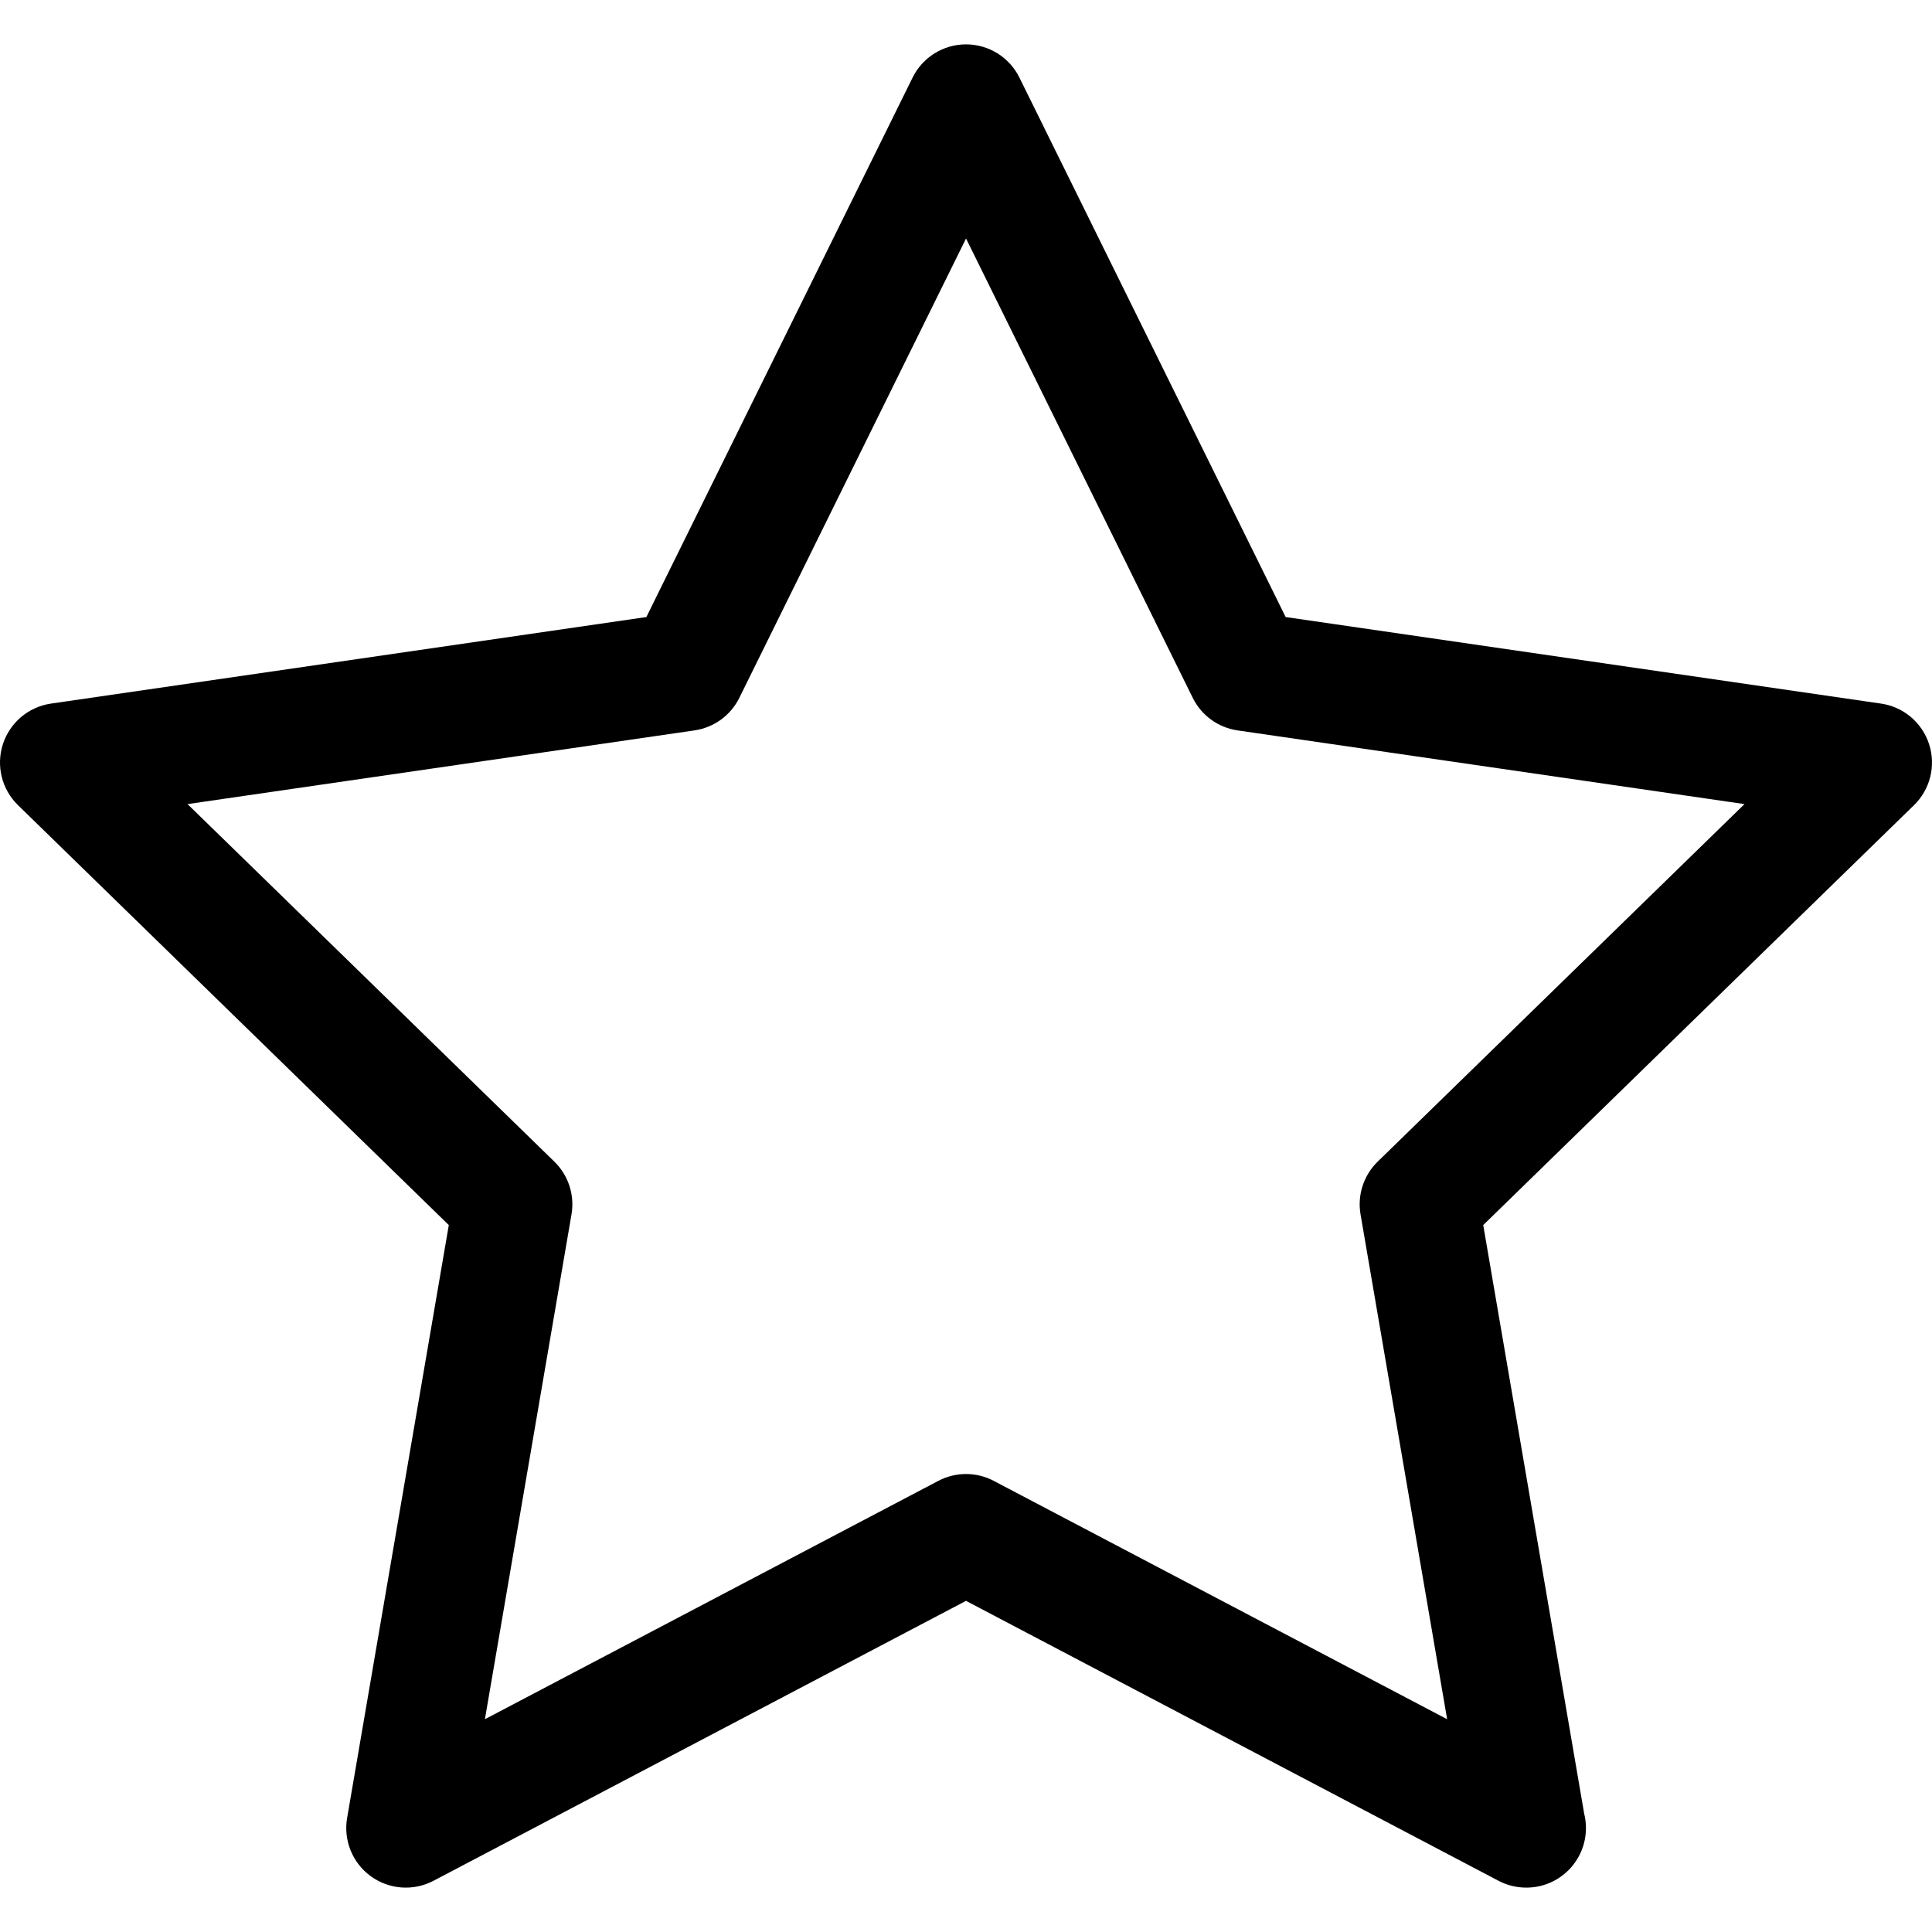
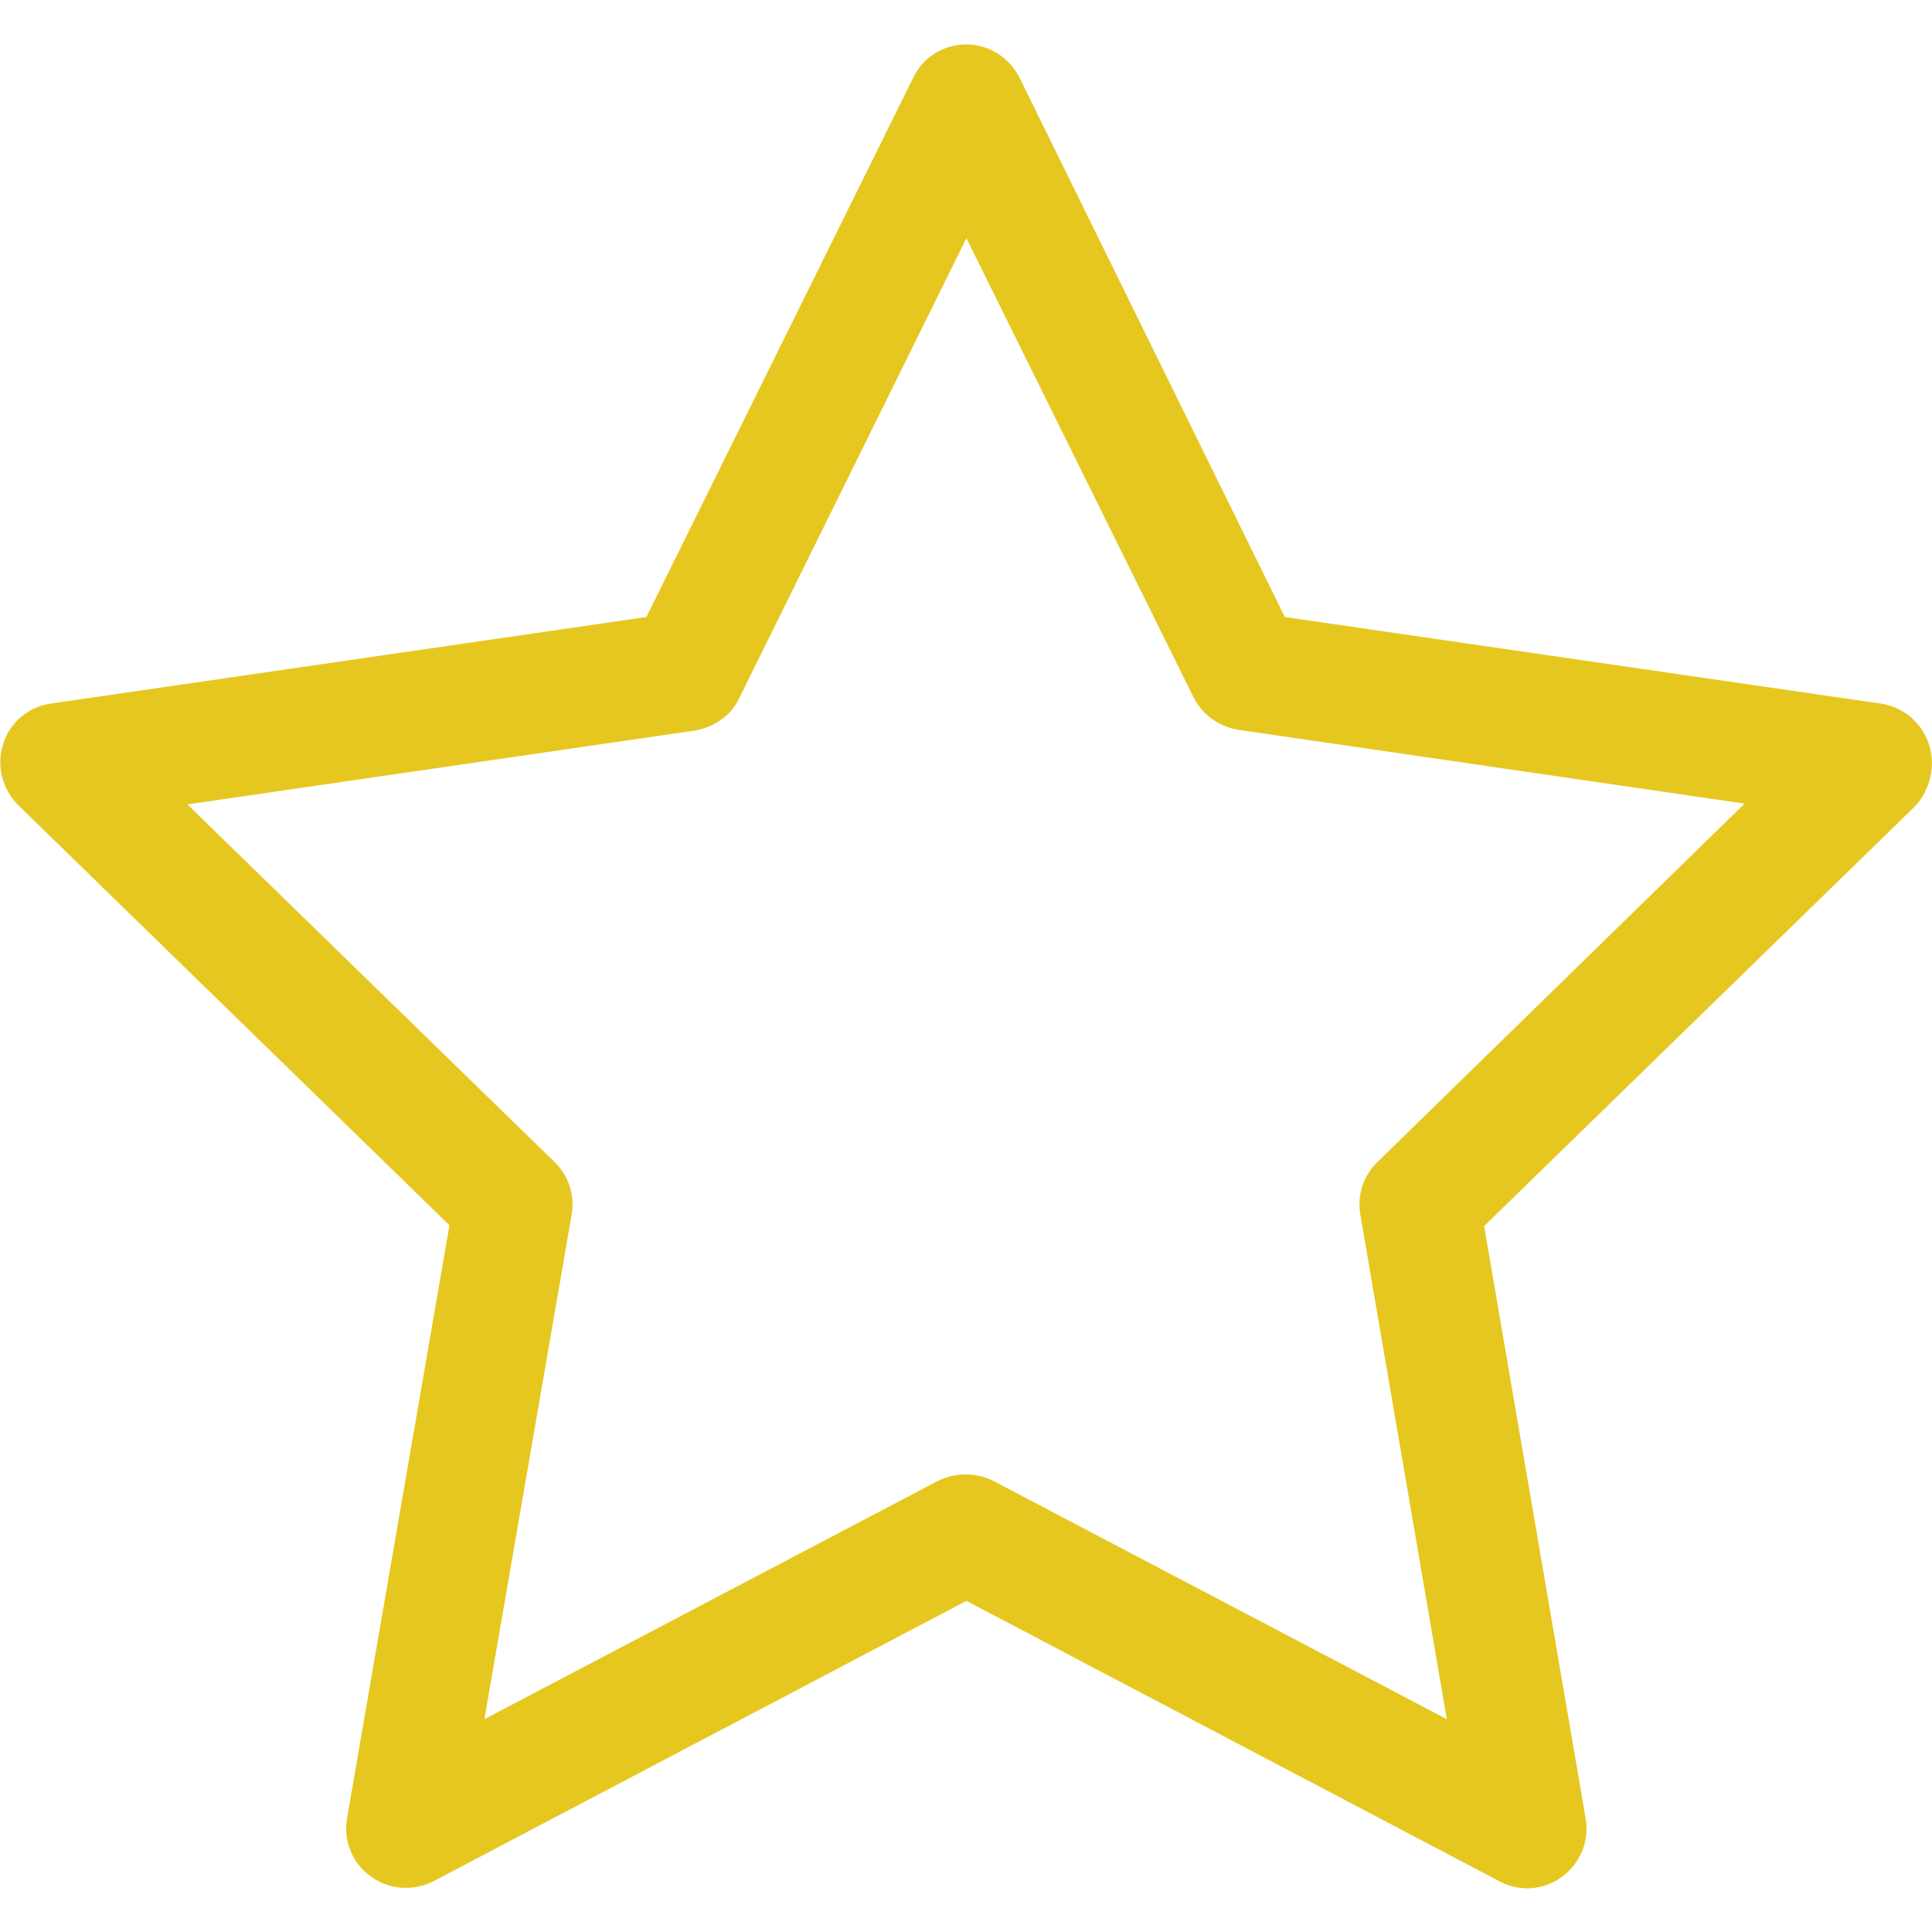
- <svg xmlns="http://www.w3.org/2000/svg" version="1.1" id="Capa_1" x="0px" y="0px" viewBox="0 0 243.317 243.317" style="enable-background:new 0 0 243.317 243.317;" xml:space="preserve">
-   <path d="M242.949,93.714c-0.882-2.715-3.229-4.694-6.054-5.104l-74.98-10.9l-33.53-67.941c-1.264-2.56-3.871-4.181-6.725-4.181  c-2.855,0-5.462,1.621-6.726,4.181L81.404,77.71L6.422,88.61C3.596,89.021,1.249,91,0.367,93.714  c-0.882,2.715-0.147,5.695,1.898,7.688l54.257,52.886L43.715,228.96c-0.482,2.814,0.674,5.658,2.983,7.335  c2.309,1.678,5.371,1.9,7.898,0.571l67.064-35.254l67.063,35.254c1.097,0.577,2.296,0.861,3.489,0.861c0.007,0,0.014,0,0.021,0  c0,0,0,0,0.001,0c4.142,0,7.5-3.358,7.5-7.5c0-0.629-0.078-1.24-0.223-1.824l-12.713-74.117l54.254-52.885  C243.096,99.41,243.832,96.429,242.949,93.714z M173.504,146.299c-1.768,1.723-2.575,4.206-2.157,6.639l10.906,63.581  l-57.102-30.018c-2.185-1.149-4.795-1.149-6.979,0l-57.103,30.018l10.906-63.581c0.418-2.433-0.389-4.915-2.157-6.639  l-46.199-45.031l63.847-9.281c2.443-0.355,4.555-1.889,5.647-4.103l28.55-57.849l28.55,57.849c1.092,2.213,3.204,3.748,5.646,4.103  l63.844,9.281L173.504,146.299z" />
-   <g>
- </g>
-   <g>
- </g>
-   <g>
- </g>
-   <g>
- </g>
-   <g>
- </g>
-   <g>
- </g>
-   <g>
- </g>
-   <g>
- </g>
-   <g>
- </g>
-   <g>
- </g>
-   <g>
- </g>
-   <g>
- </g>
-   <g>
- </g>
-   <g>
- </g>
-   <g>
- </g>
+ <svg xmlns="http://www.w3.org/2000/svg" version="1.1" id="Capa_1" x="0px" y="0px" viewBox="0 0 243.3 243.3" style="enable-background:new 0 0 243.3 243.3;" xml:space="preserve">
+   <style type="text/css">
+ 	.st0{fill:#E6C71F;}
+ </style>
+   <path class="st0" d="M242.9,93.7c-0.9-2.7-3.2-4.7-6.1-5.1l-75-10.9L128.4,9.8c-1.3-2.6-3.9-4.2-6.7-4.2c-2.9,0-5.5,1.6-6.7,4.2  L81.4,77.7l-75,10.9C3.6,89,1.2,91,0.4,93.7c-0.9,2.7-0.1,5.7,1.9,7.7l54.3,52.9L43.7,229c-0.5,2.8,0.7,5.7,3,7.3  c2.3,1.7,5.4,1.9,7.9,0.6l67.1-35.3l67.1,35.3c1.1,0.6,2.3,0.9,3.5,0.9c0,0,0,0,0,0c0,0,0,0,0,0c4.1,0,7.5-3.4,7.5-7.5  c0-0.6-0.1-1.2-0.2-1.8l-12.7-74.1l54.3-52.9C243.1,99.4,243.8,96.4,242.9,93.7z M173.5,146.3c-1.8,1.7-2.6,4.2-2.2,6.6l10.9,63.6  l-57.1-30c-2.2-1.1-4.8-1.1-7,0l-57.1,30L72,152.9c0.4-2.4-0.4-4.9-2.2-6.6l-46.2-45L87.5,92c2.4-0.4,4.6-1.9,5.6-4.1L121.7,30  l28.6,57.8c1.1,2.2,3.2,3.7,5.6,4.1l63.8,9.3L173.5,146.3z" />
</svg>
